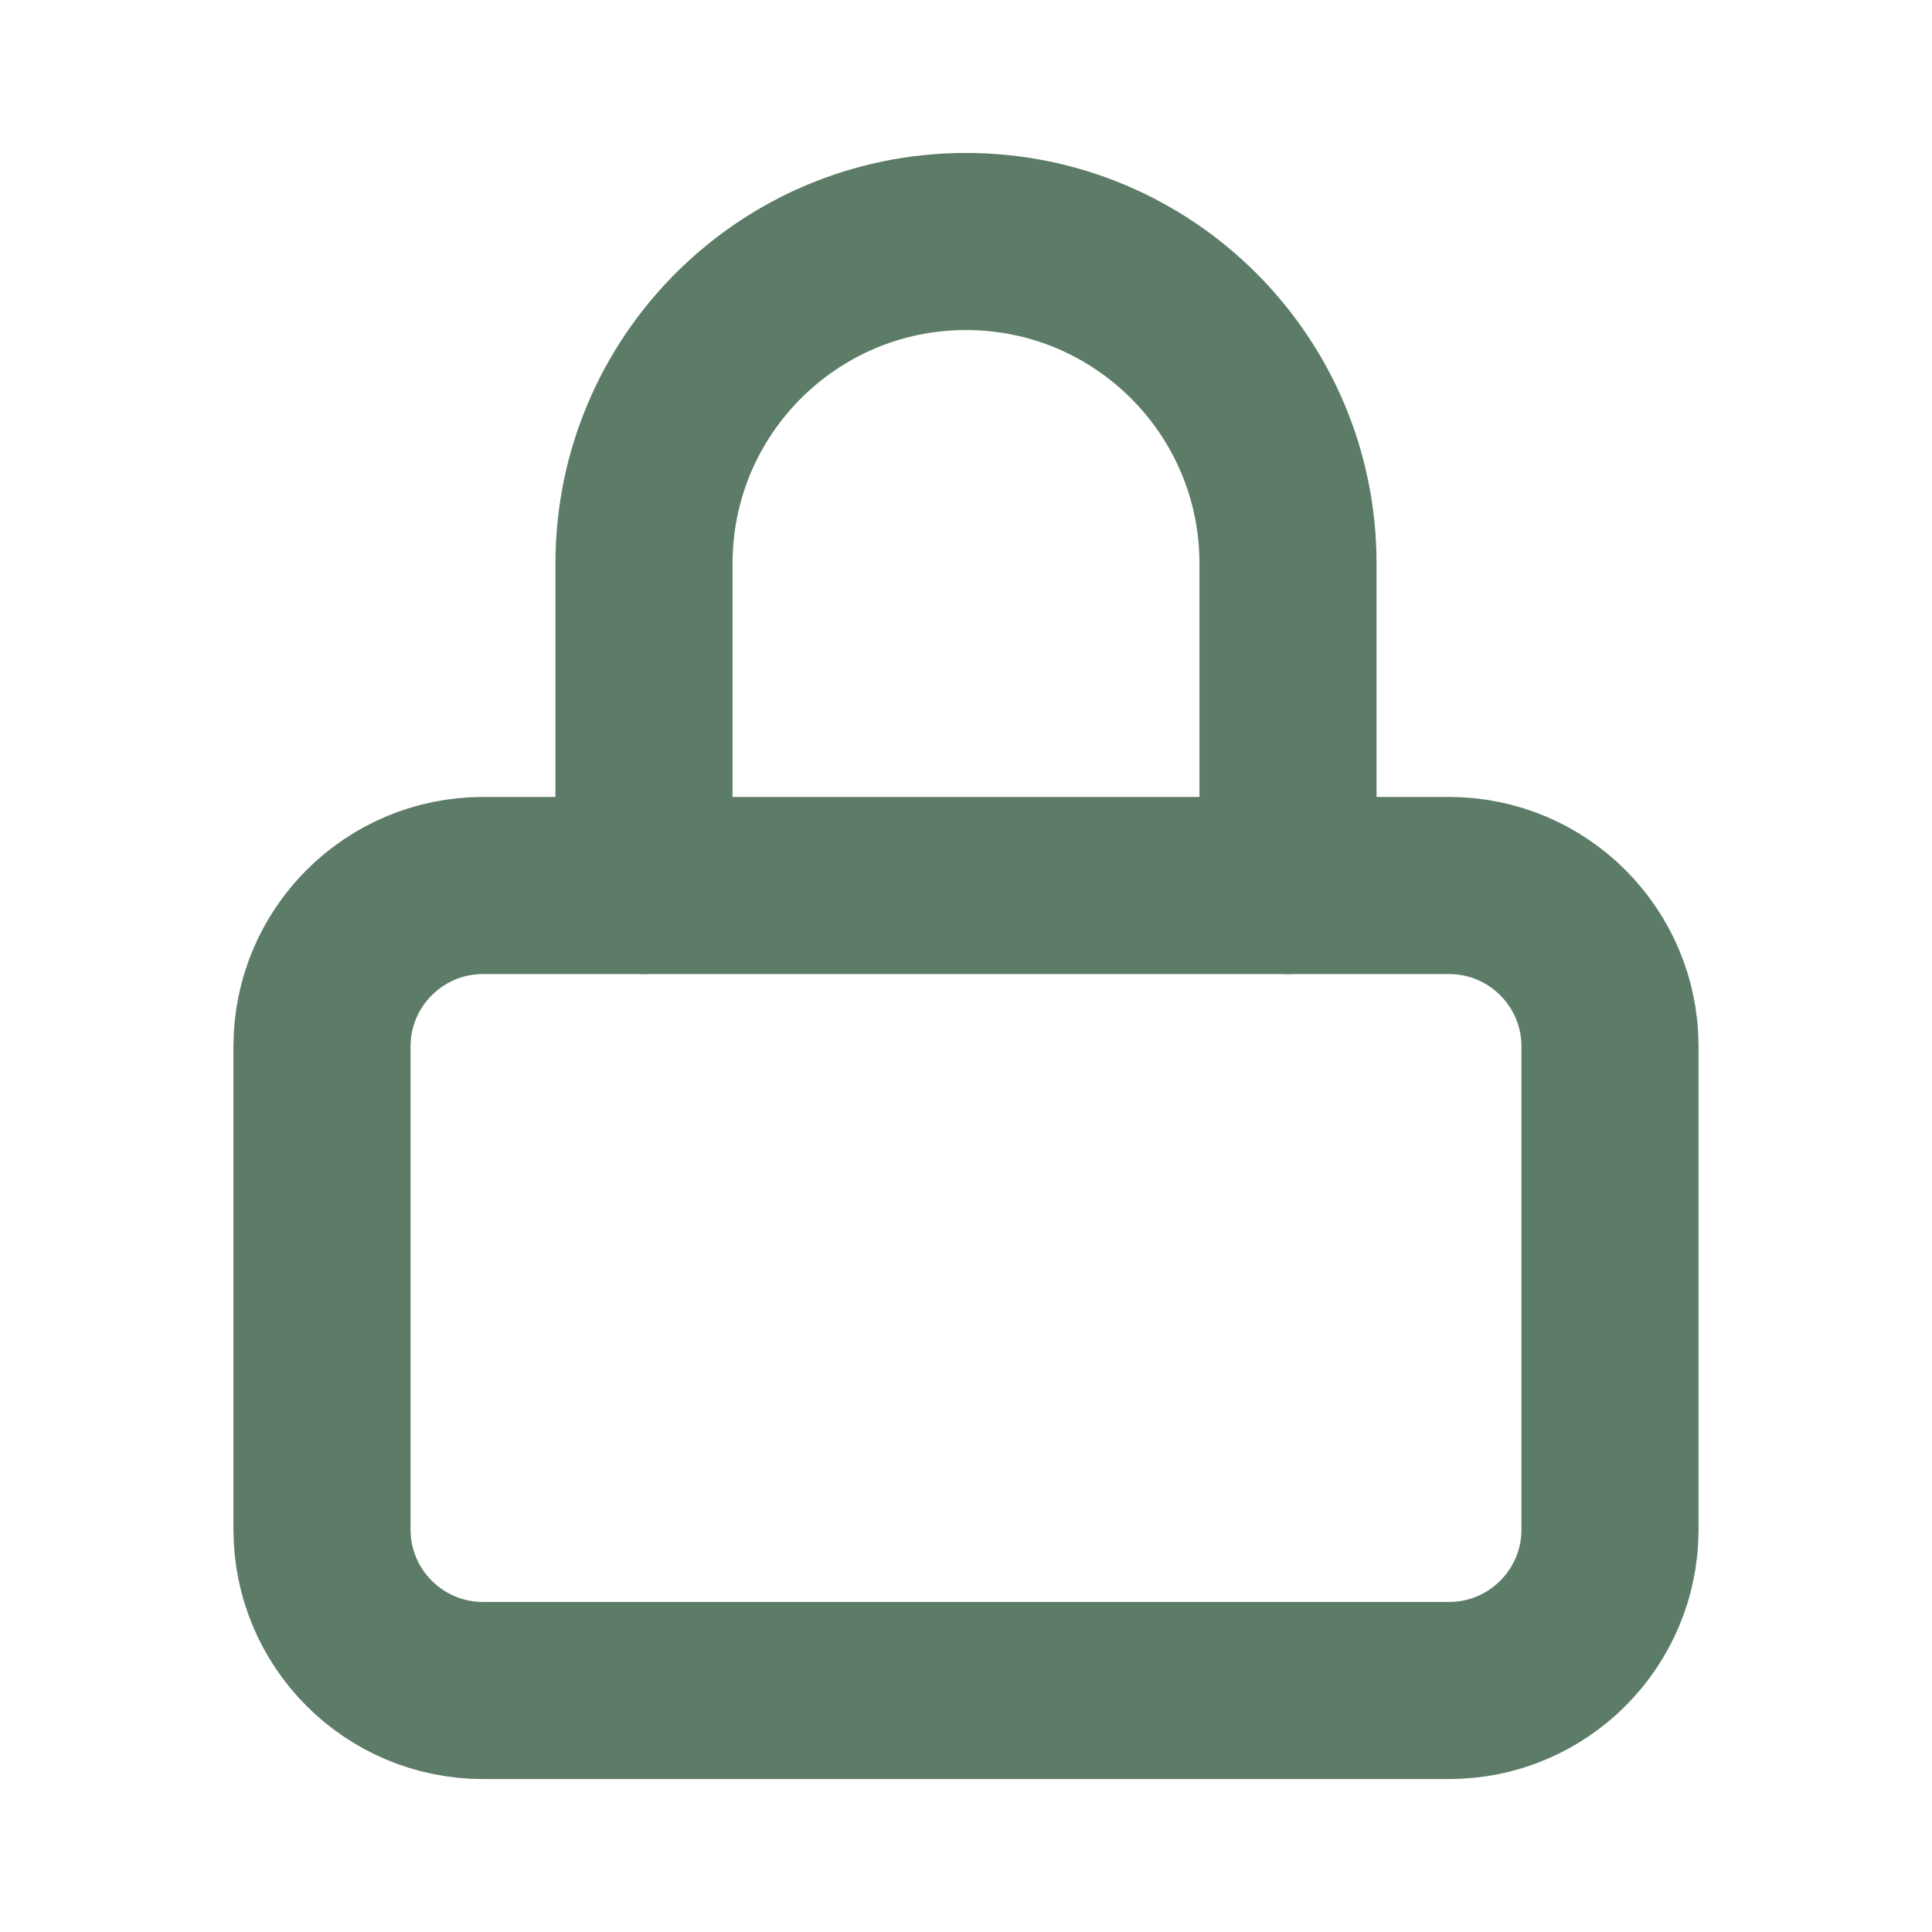
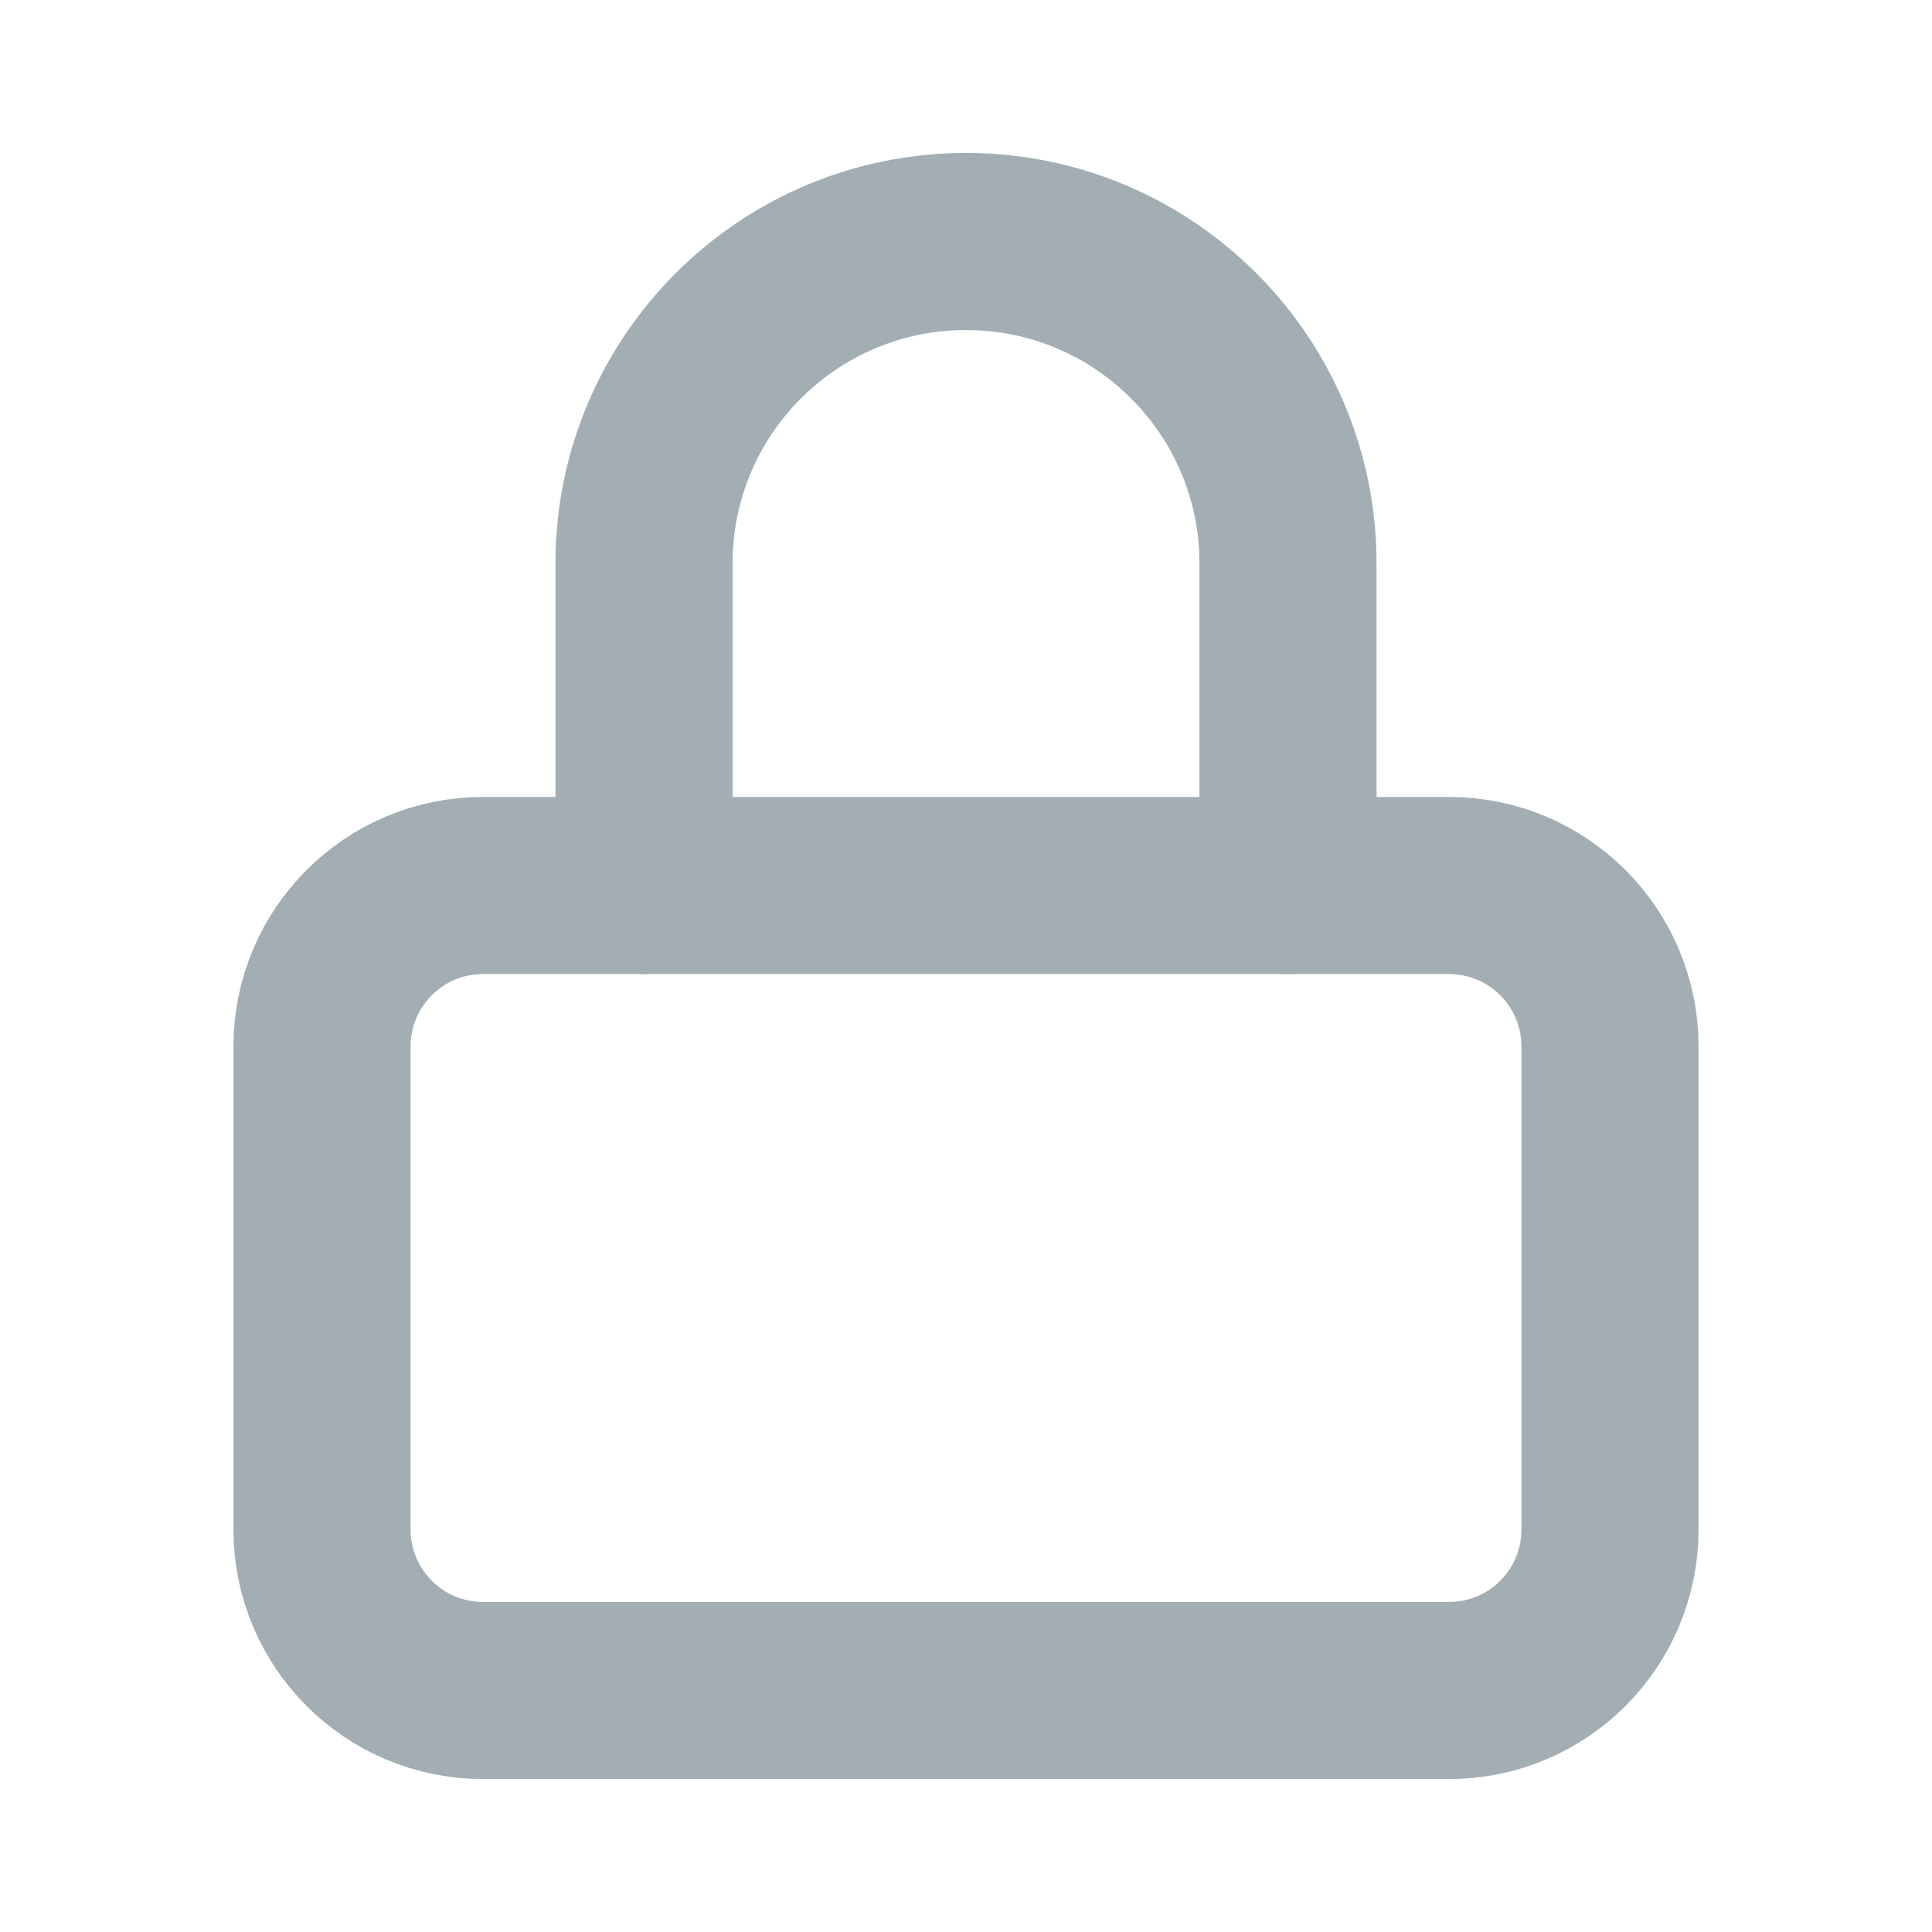
<svg xmlns="http://www.w3.org/2000/svg" width="24" height="24" viewBox="0 0 24 24" fill="none">
-   <rect x="4" y="11" width="16" height="10" rx="2" stroke="#5C7C68" stroke-width="2.2" />
-   <path d="M8 11V7a4 4 0 0 1 8 0v4" stroke="#5C7C68" stroke-width="2.2" stroke-linecap="round" />
+   <rect x="4" y="11" width="16" height="10" rx="2" stroke="#A2AEB3" stroke-width="2.2" />
+   <path d="M8 11V7a4 4 0 0 1 8 0v4" stroke="#A2AEB3" stroke-width="2.2" stroke-linecap="round" />
</svg>
